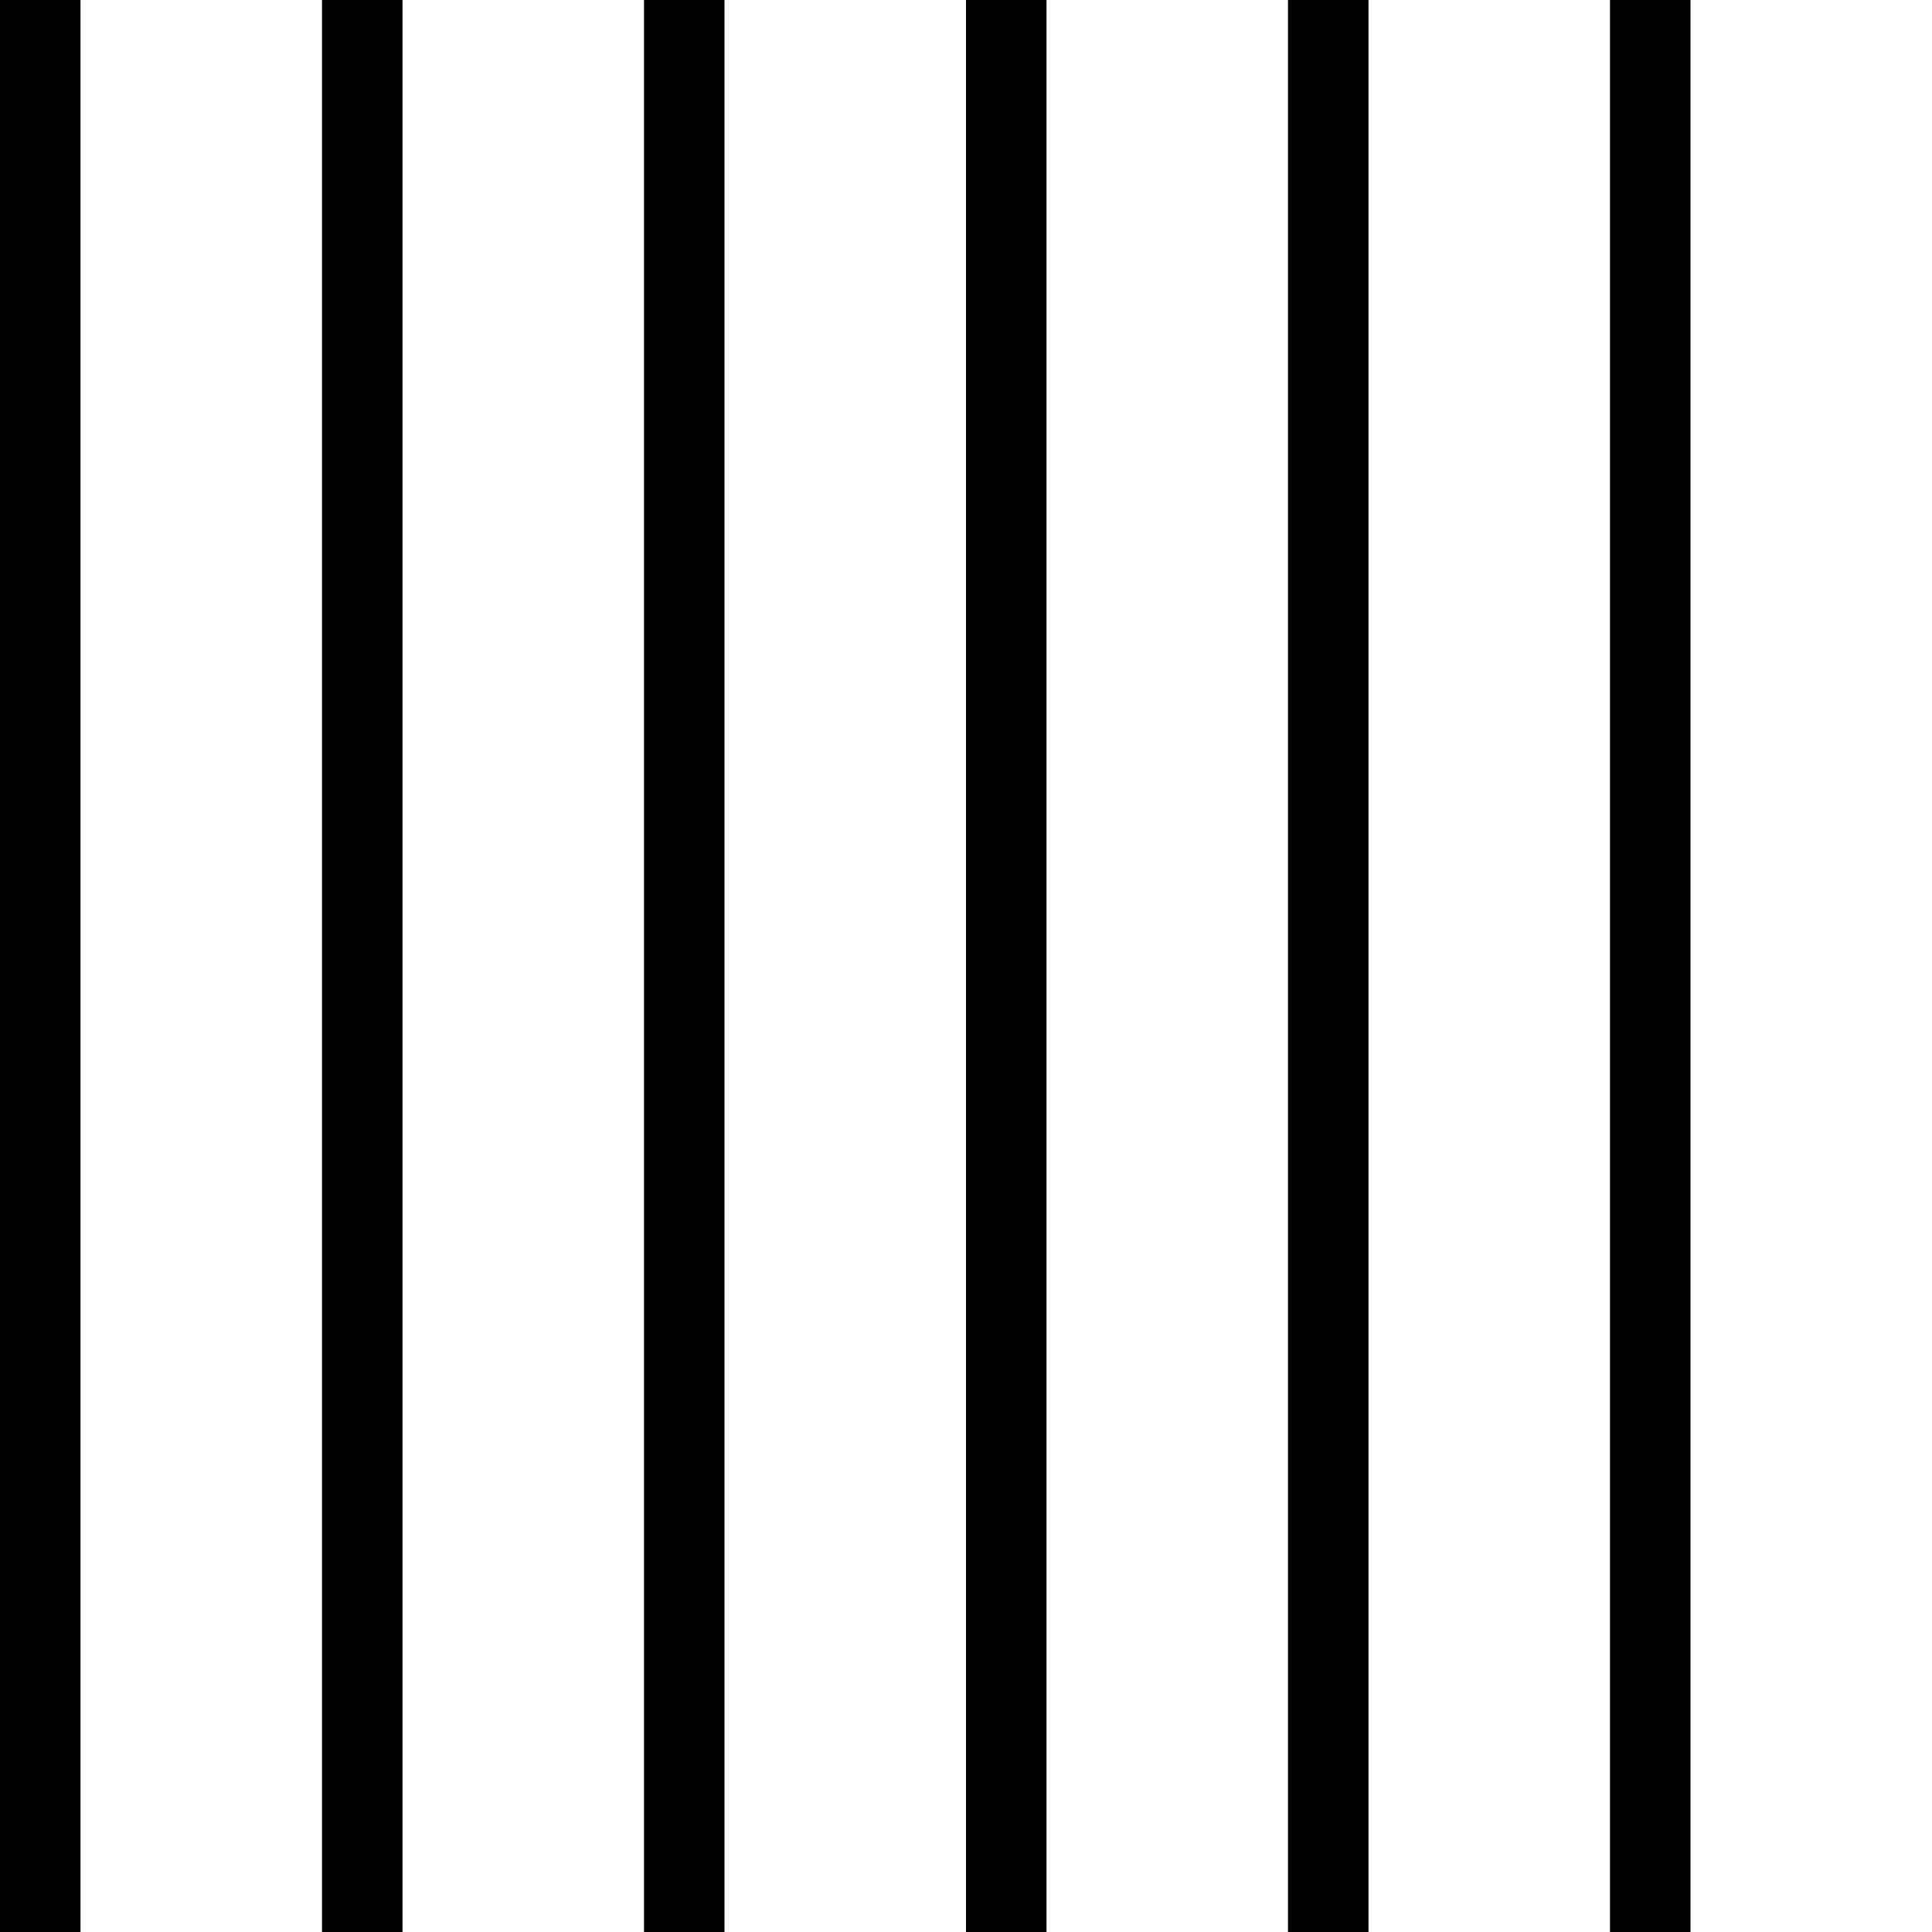
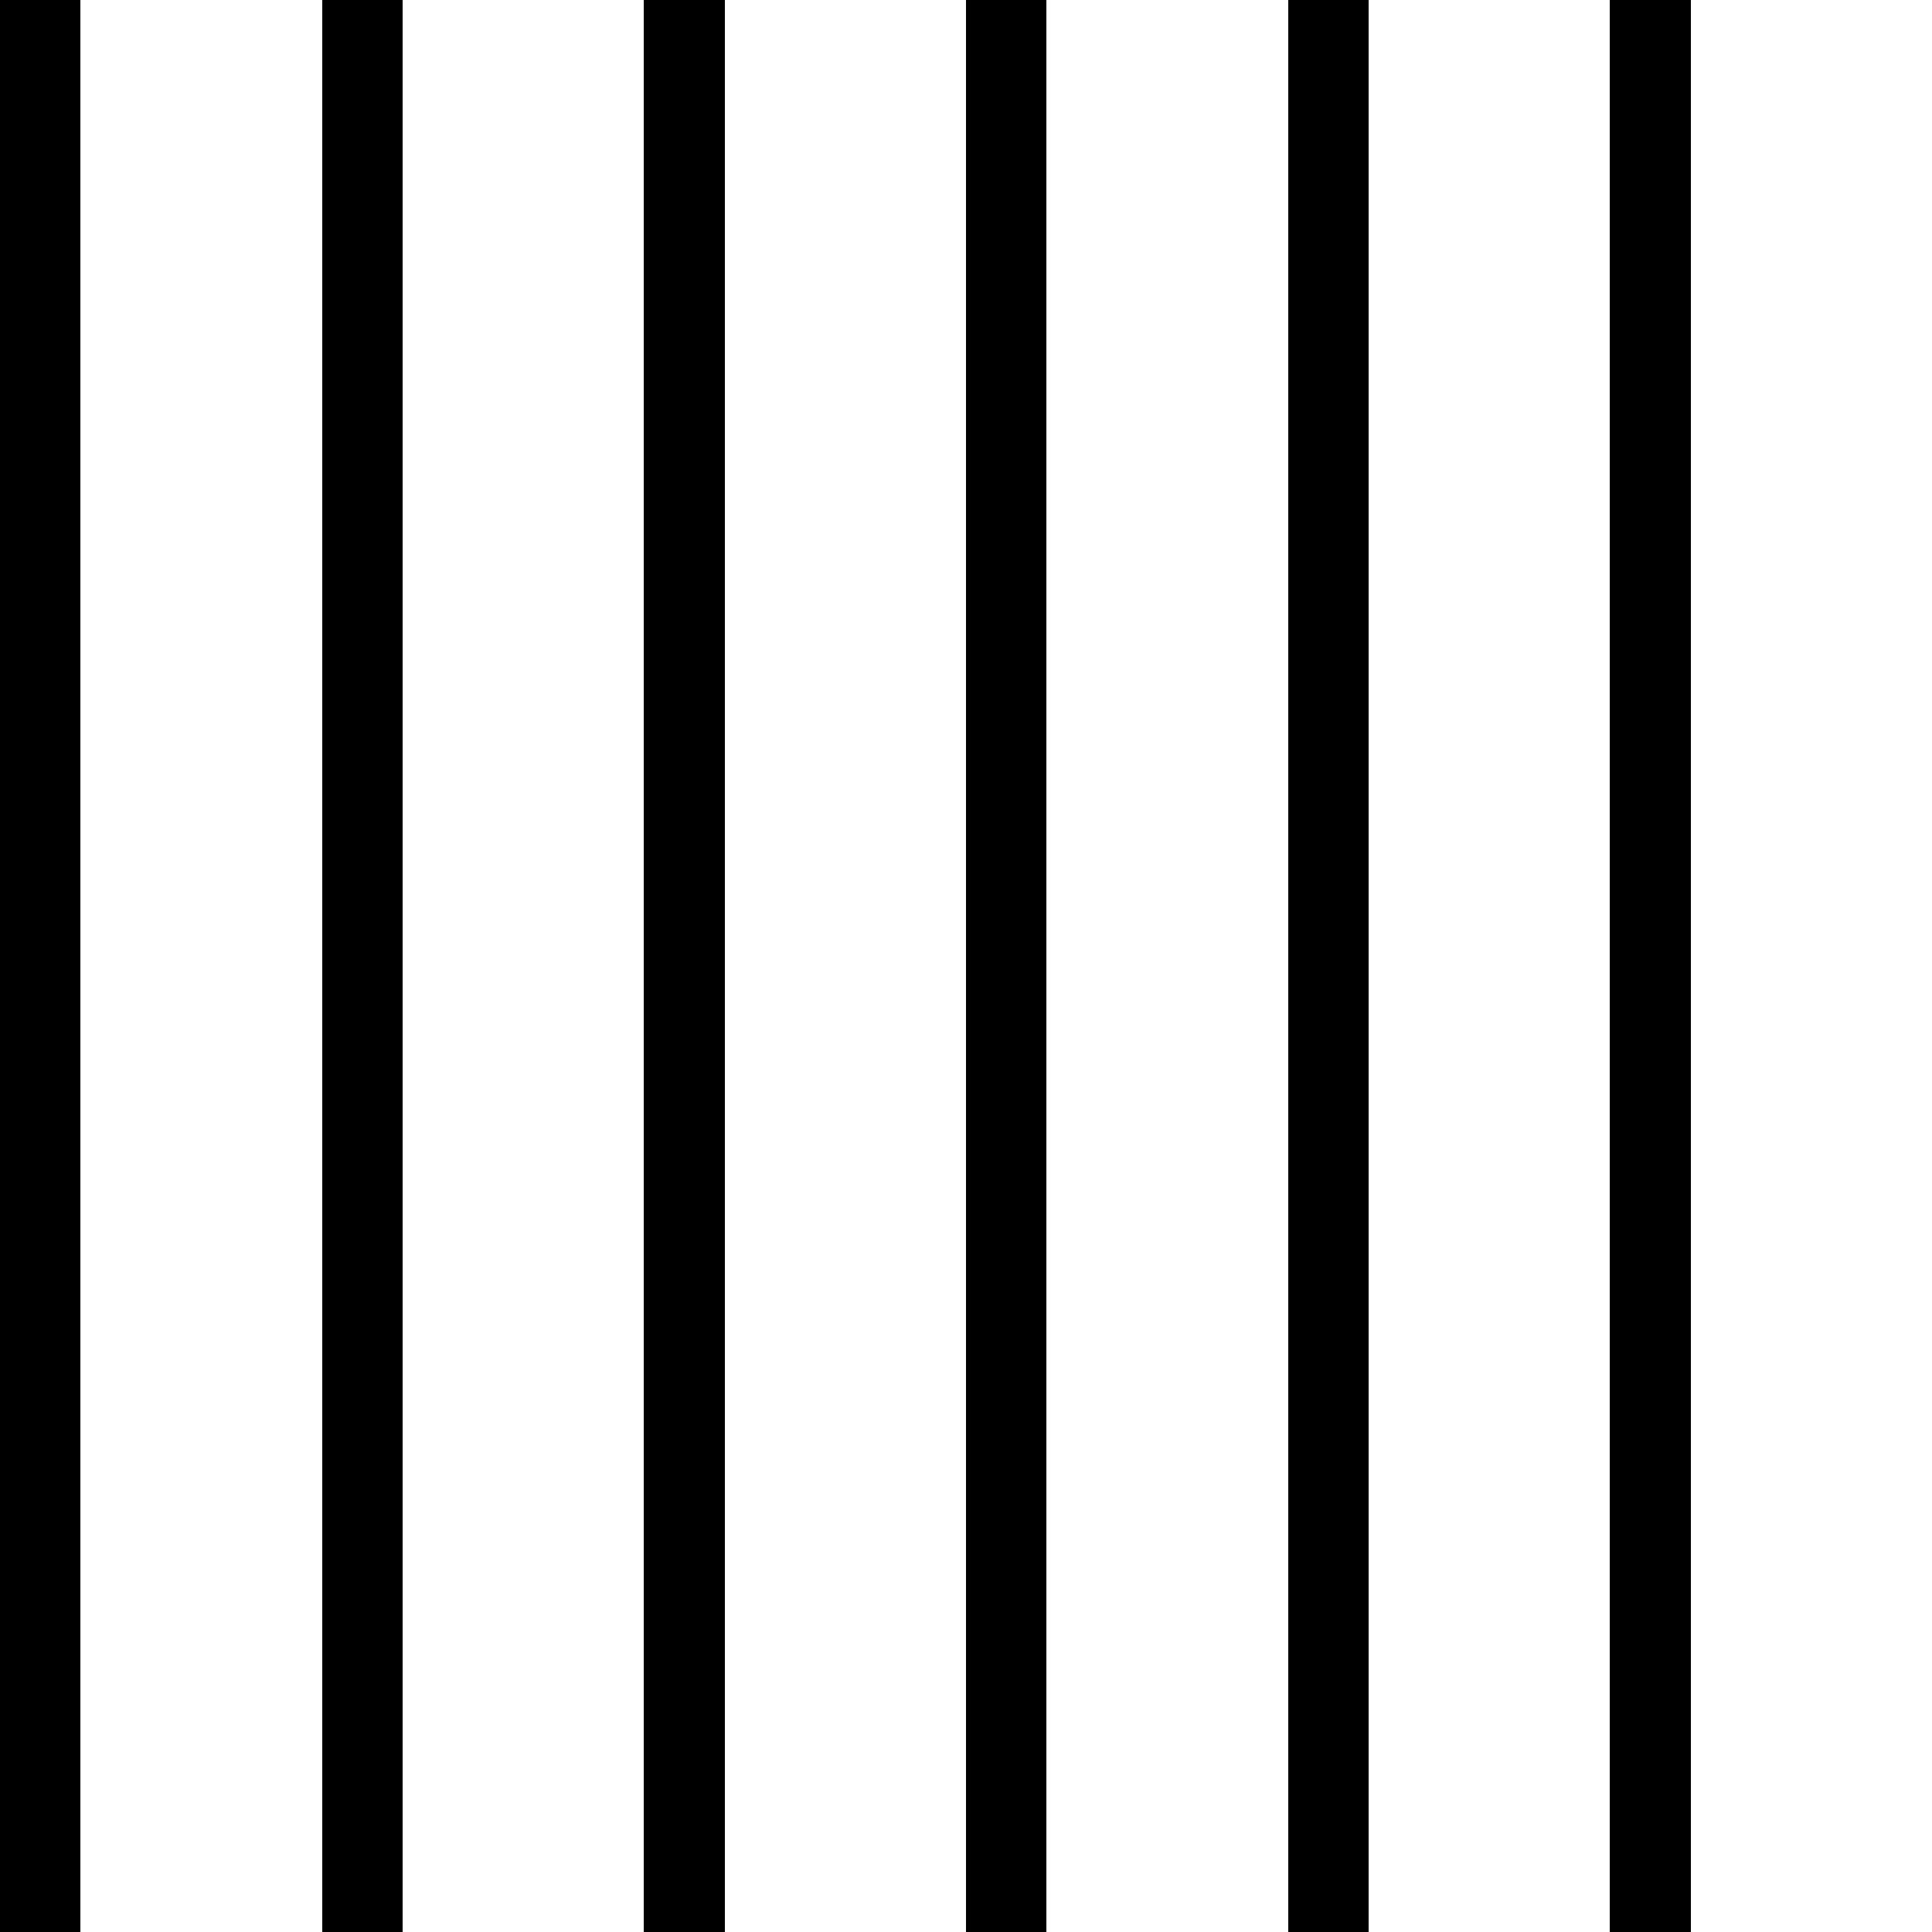
<svg xmlns="http://www.w3.org/2000/svg" viewBox="0 0 48 48">
-   <g id="va0" fill="none" stroke="#000000" stroke-width="2">
+   <defs>
+     <filter id="crispify">
+       <feComponentTransfer>
+         <feFuncA type="discrete" tableValues="0 1" />
+       </feComponentTransfer>
+     </filter>
+   </defs>
+   <g id="va0" fill="none" stroke="#000000" stroke-width="2" filter="url(#crispify)">
    <path d="M1 0 L1 48" />
    <path d="M9 0 L9 48" />
    <path d="M17 0 L17 48" />
    <path d="M25 0 L25 48" />
    <path d="M33 0 L33 48" />
    <path d="M41 0 L41 48" />
  </g>
</svg>
